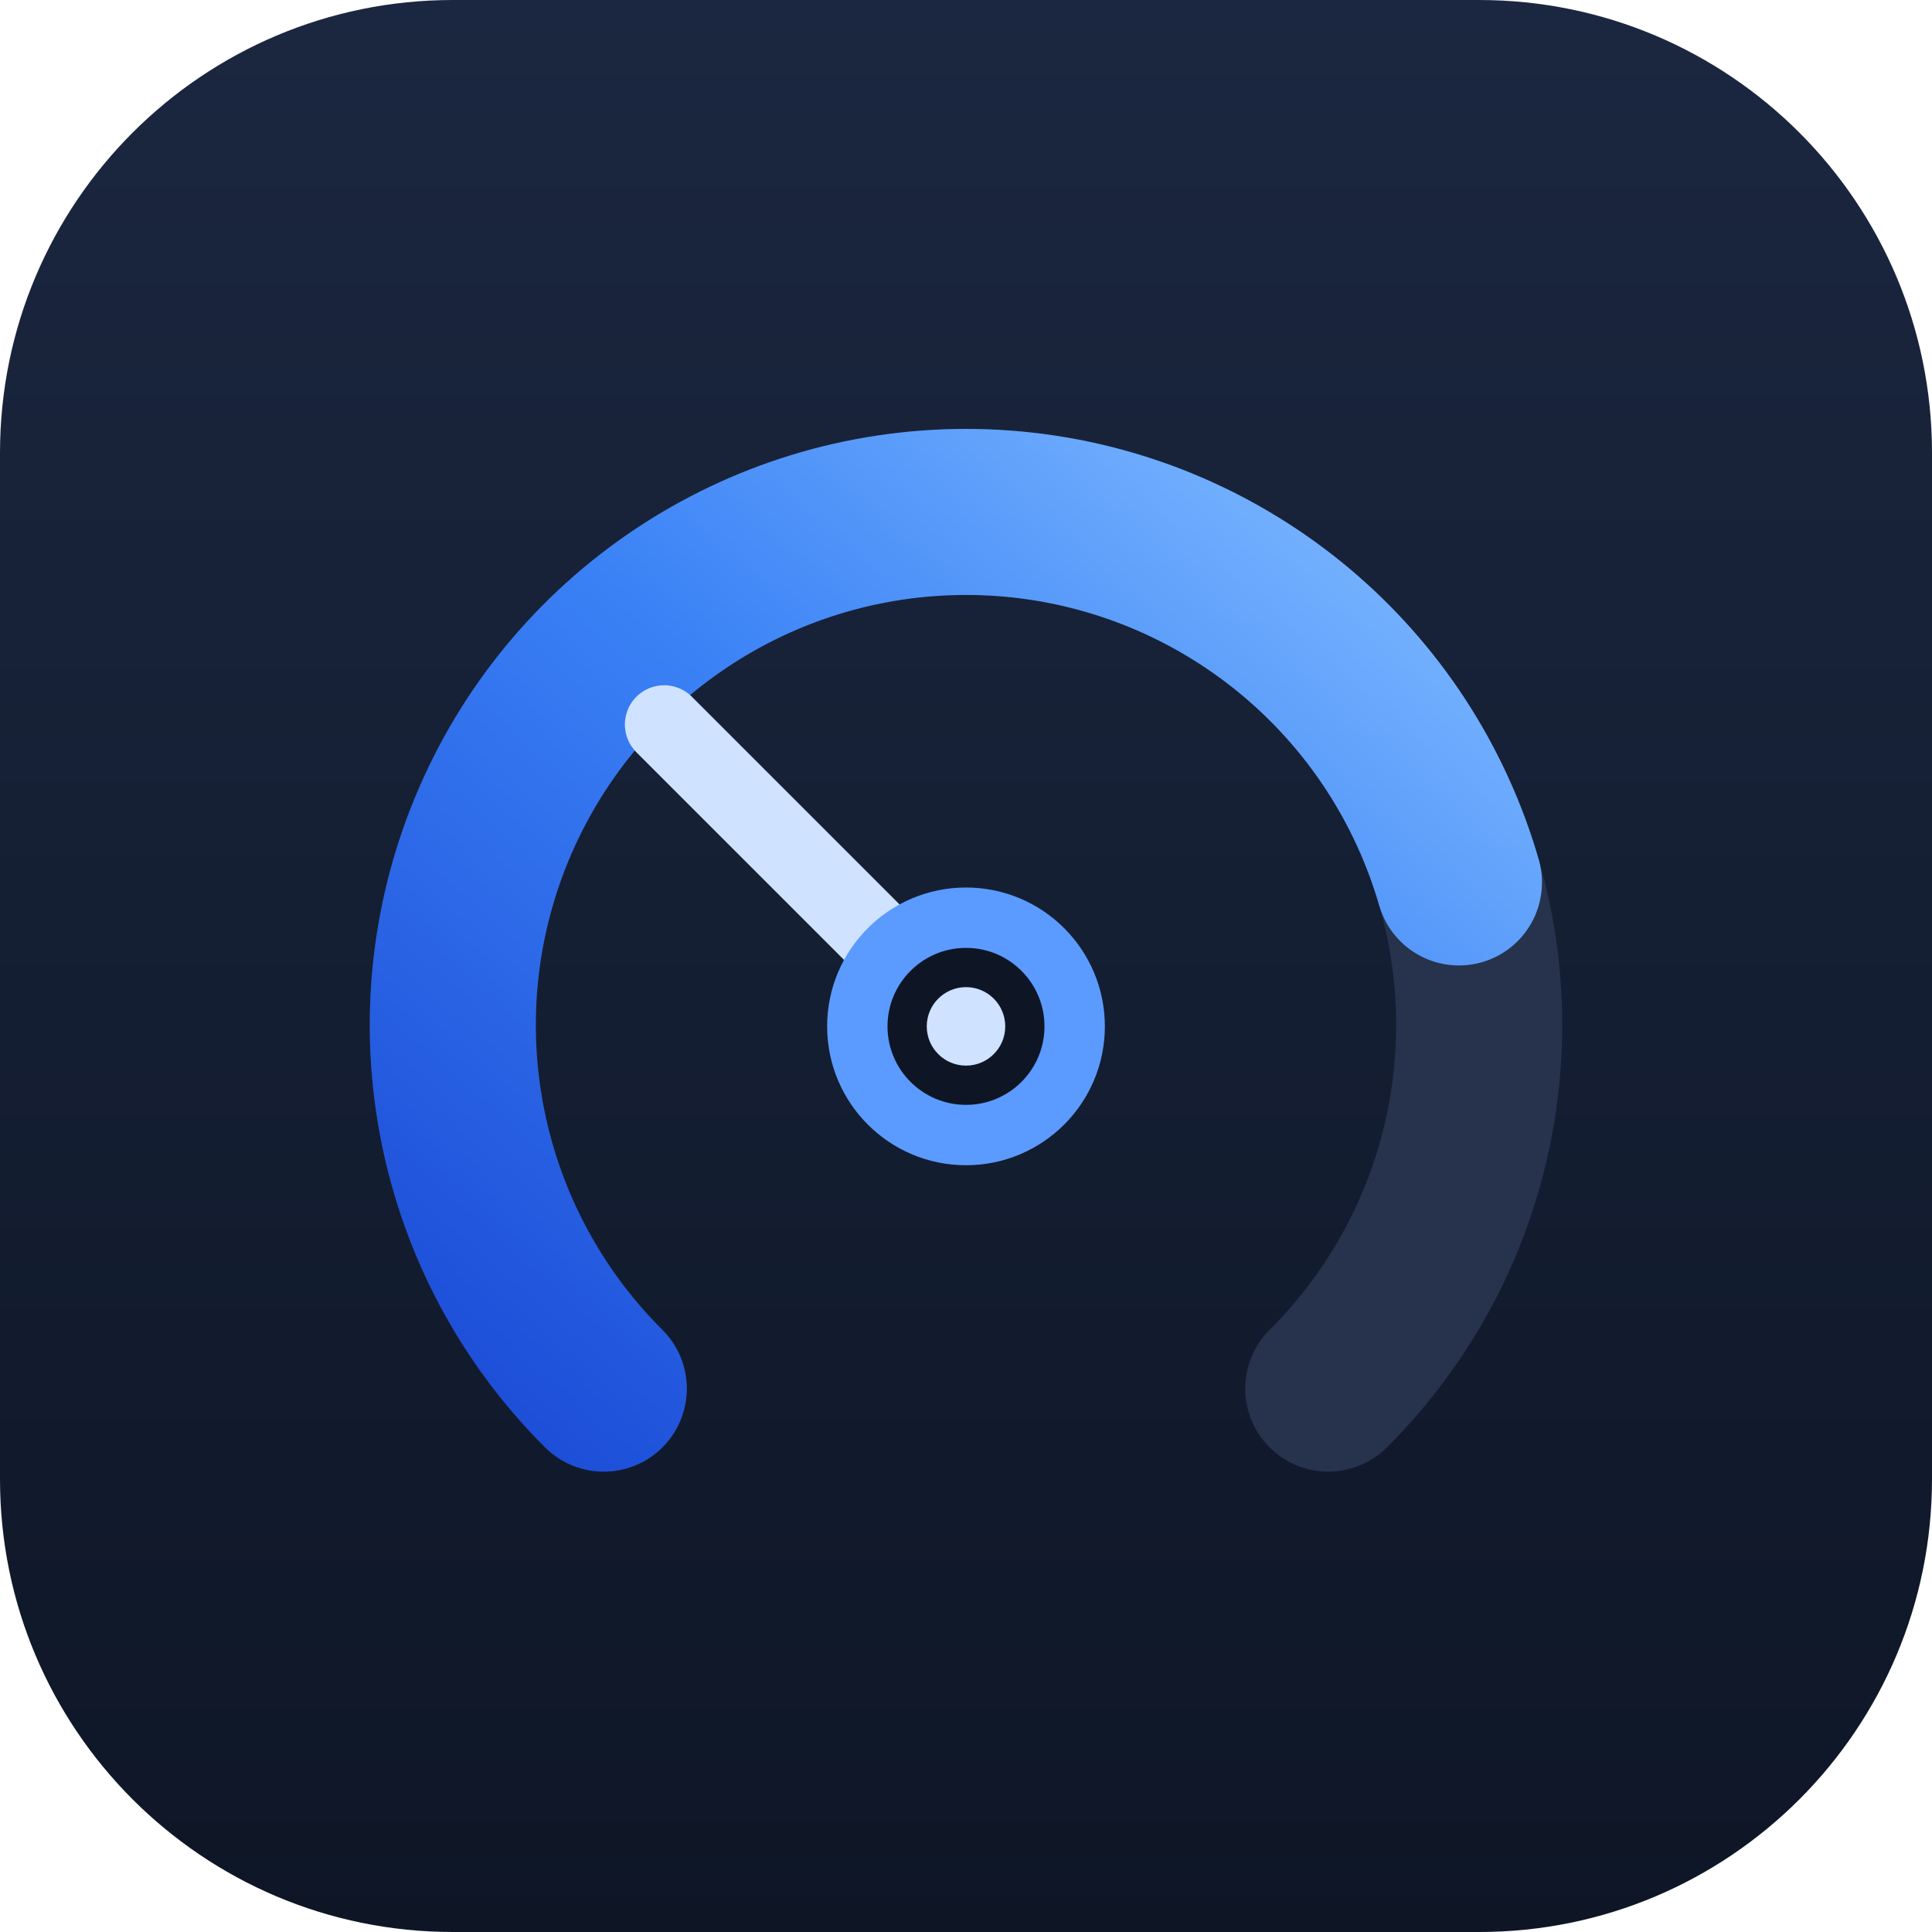
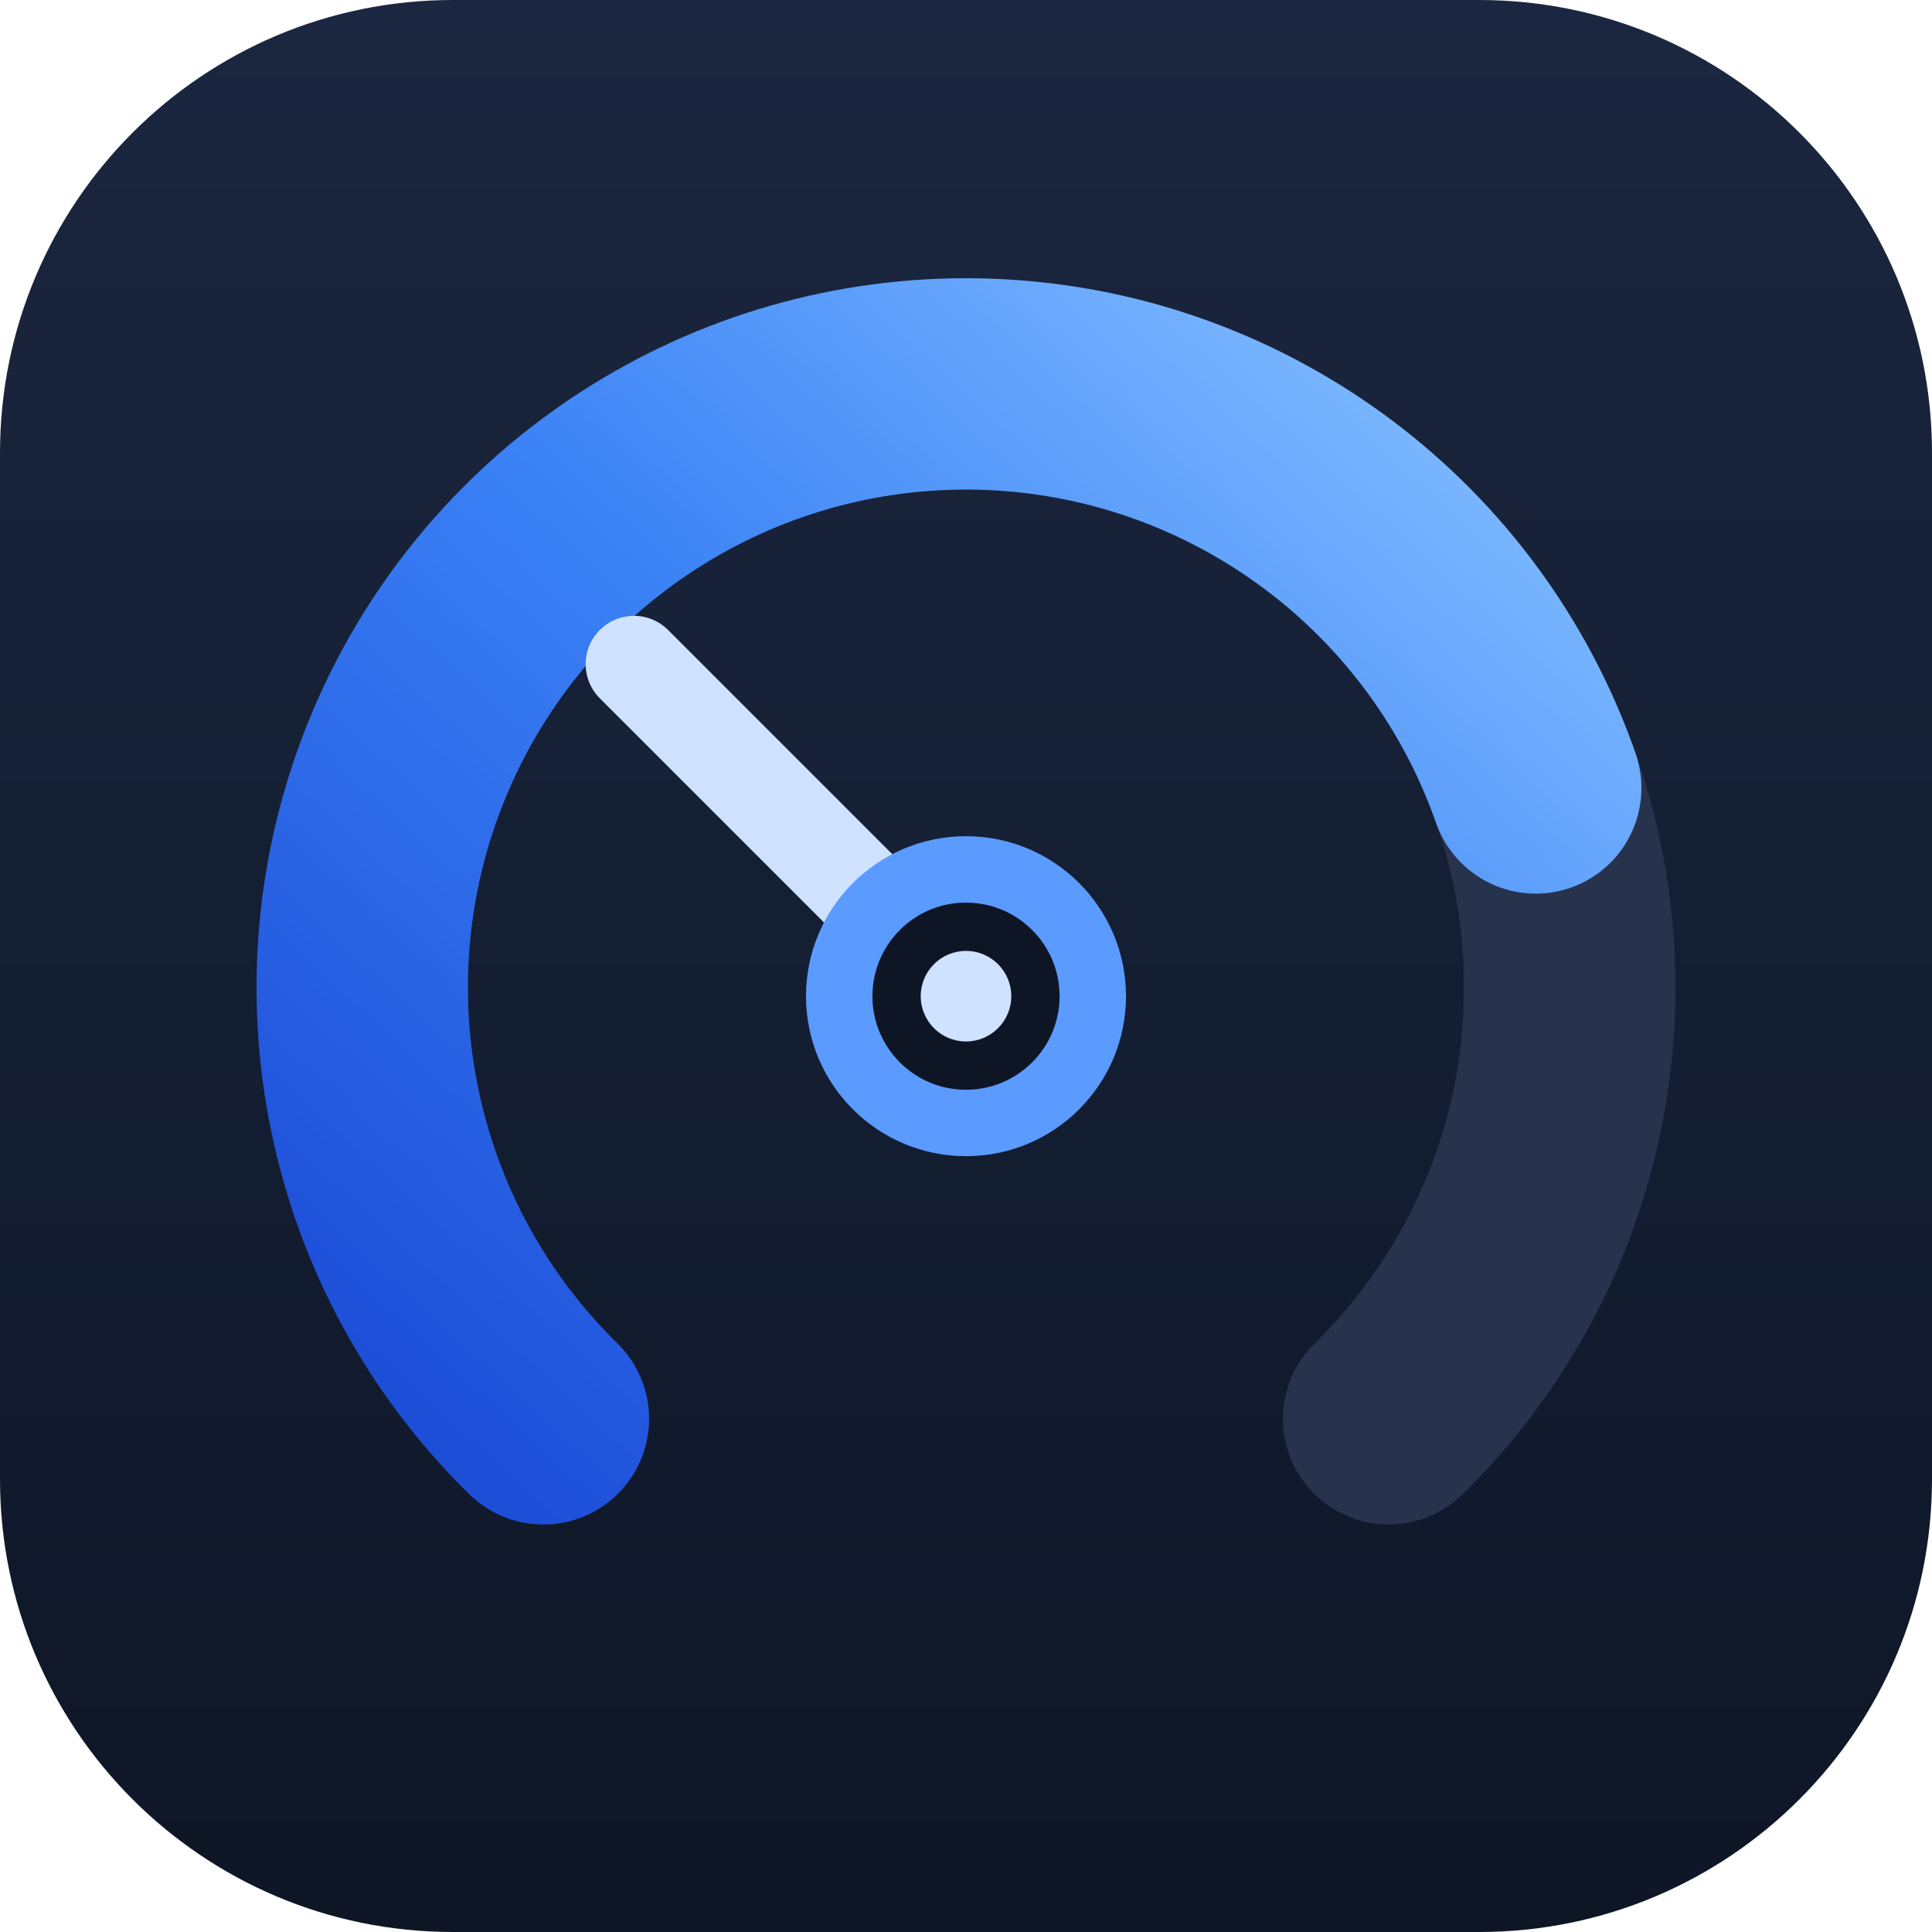
<svg xmlns="http://www.w3.org/2000/svg" viewBox="0 0 64 64">
  <defs>
    <linearGradient id="tile" x1="0" y1="0" x2="0" y2="64" gradientUnits="userSpaceOnUse">
      <stop offset="0" stop-color="#1b2740" />
      <stop offset="1" stop-color="#0e1626" />
    </linearGradient>
-     <linearGradient id="gauge" x1="18" y1="48" x2="46" y2="16" gradientUnits="userSpaceOnUse">
+     <linearGradient id="gauge" x1="16" y1="49" x2="48" y2="14" gradientUnits="userSpaceOnUse">
      <stop offset="0" stop-color="#1d4ed8" />
      <stop offset="0.55" stop-color="#3b82f6" />
      <stop offset="1" stop-color="#7cb8ff" />
    </linearGradient>
  </defs>
  <rect width="64" height="64" rx="15" fill="url(#tile)" />
-   <path d="M 20 46 A 17 17 0 1 1 44 46" fill="none" stroke="#27324d" stroke-width="5.5" stroke-linecap="round" />
-   <path d="M 20 46 A 17 17 0 1 1 44 46" fill="none" stroke="url(#gauge)" stroke-width="5.5" stroke-linecap="round" stroke-dasharray="62 200" />
-   <line x1="32" y1="34" x2="22" y2="24" stroke="#cfe2ff" stroke-width="2.6" stroke-linecap="round" />
-   <circle cx="32" cy="34" r="3.6" fill="#0e1626" stroke="#5b9bff" stroke-width="2" />
-   <circle cx="32" cy="34" r="1.3" fill="#cfe2ff" />
+   <path d="M 18 47 A 20 20 0 1 1 46 47" fill="none" stroke="#27324d" stroke-width="7" stroke-linecap="round" />
+   <path d="M 18 47 A 20 20 0 1 1 46 47" fill="none" stroke="url(#gauge)" stroke-width="7" stroke-linecap="round" stroke-dasharray="72 240" />
+   <line x1="32" y1="33" x2="21" y2="22" stroke="#cfe2ff" stroke-width="3.2" stroke-linecap="round" />
+   <circle cx="32" cy="33" r="4.2" fill="#0e1626" stroke="#5b9bff" stroke-width="2.2" />
+   <circle cx="32" cy="33" r="1.5" fill="#cfe2ff" />
</svg>
